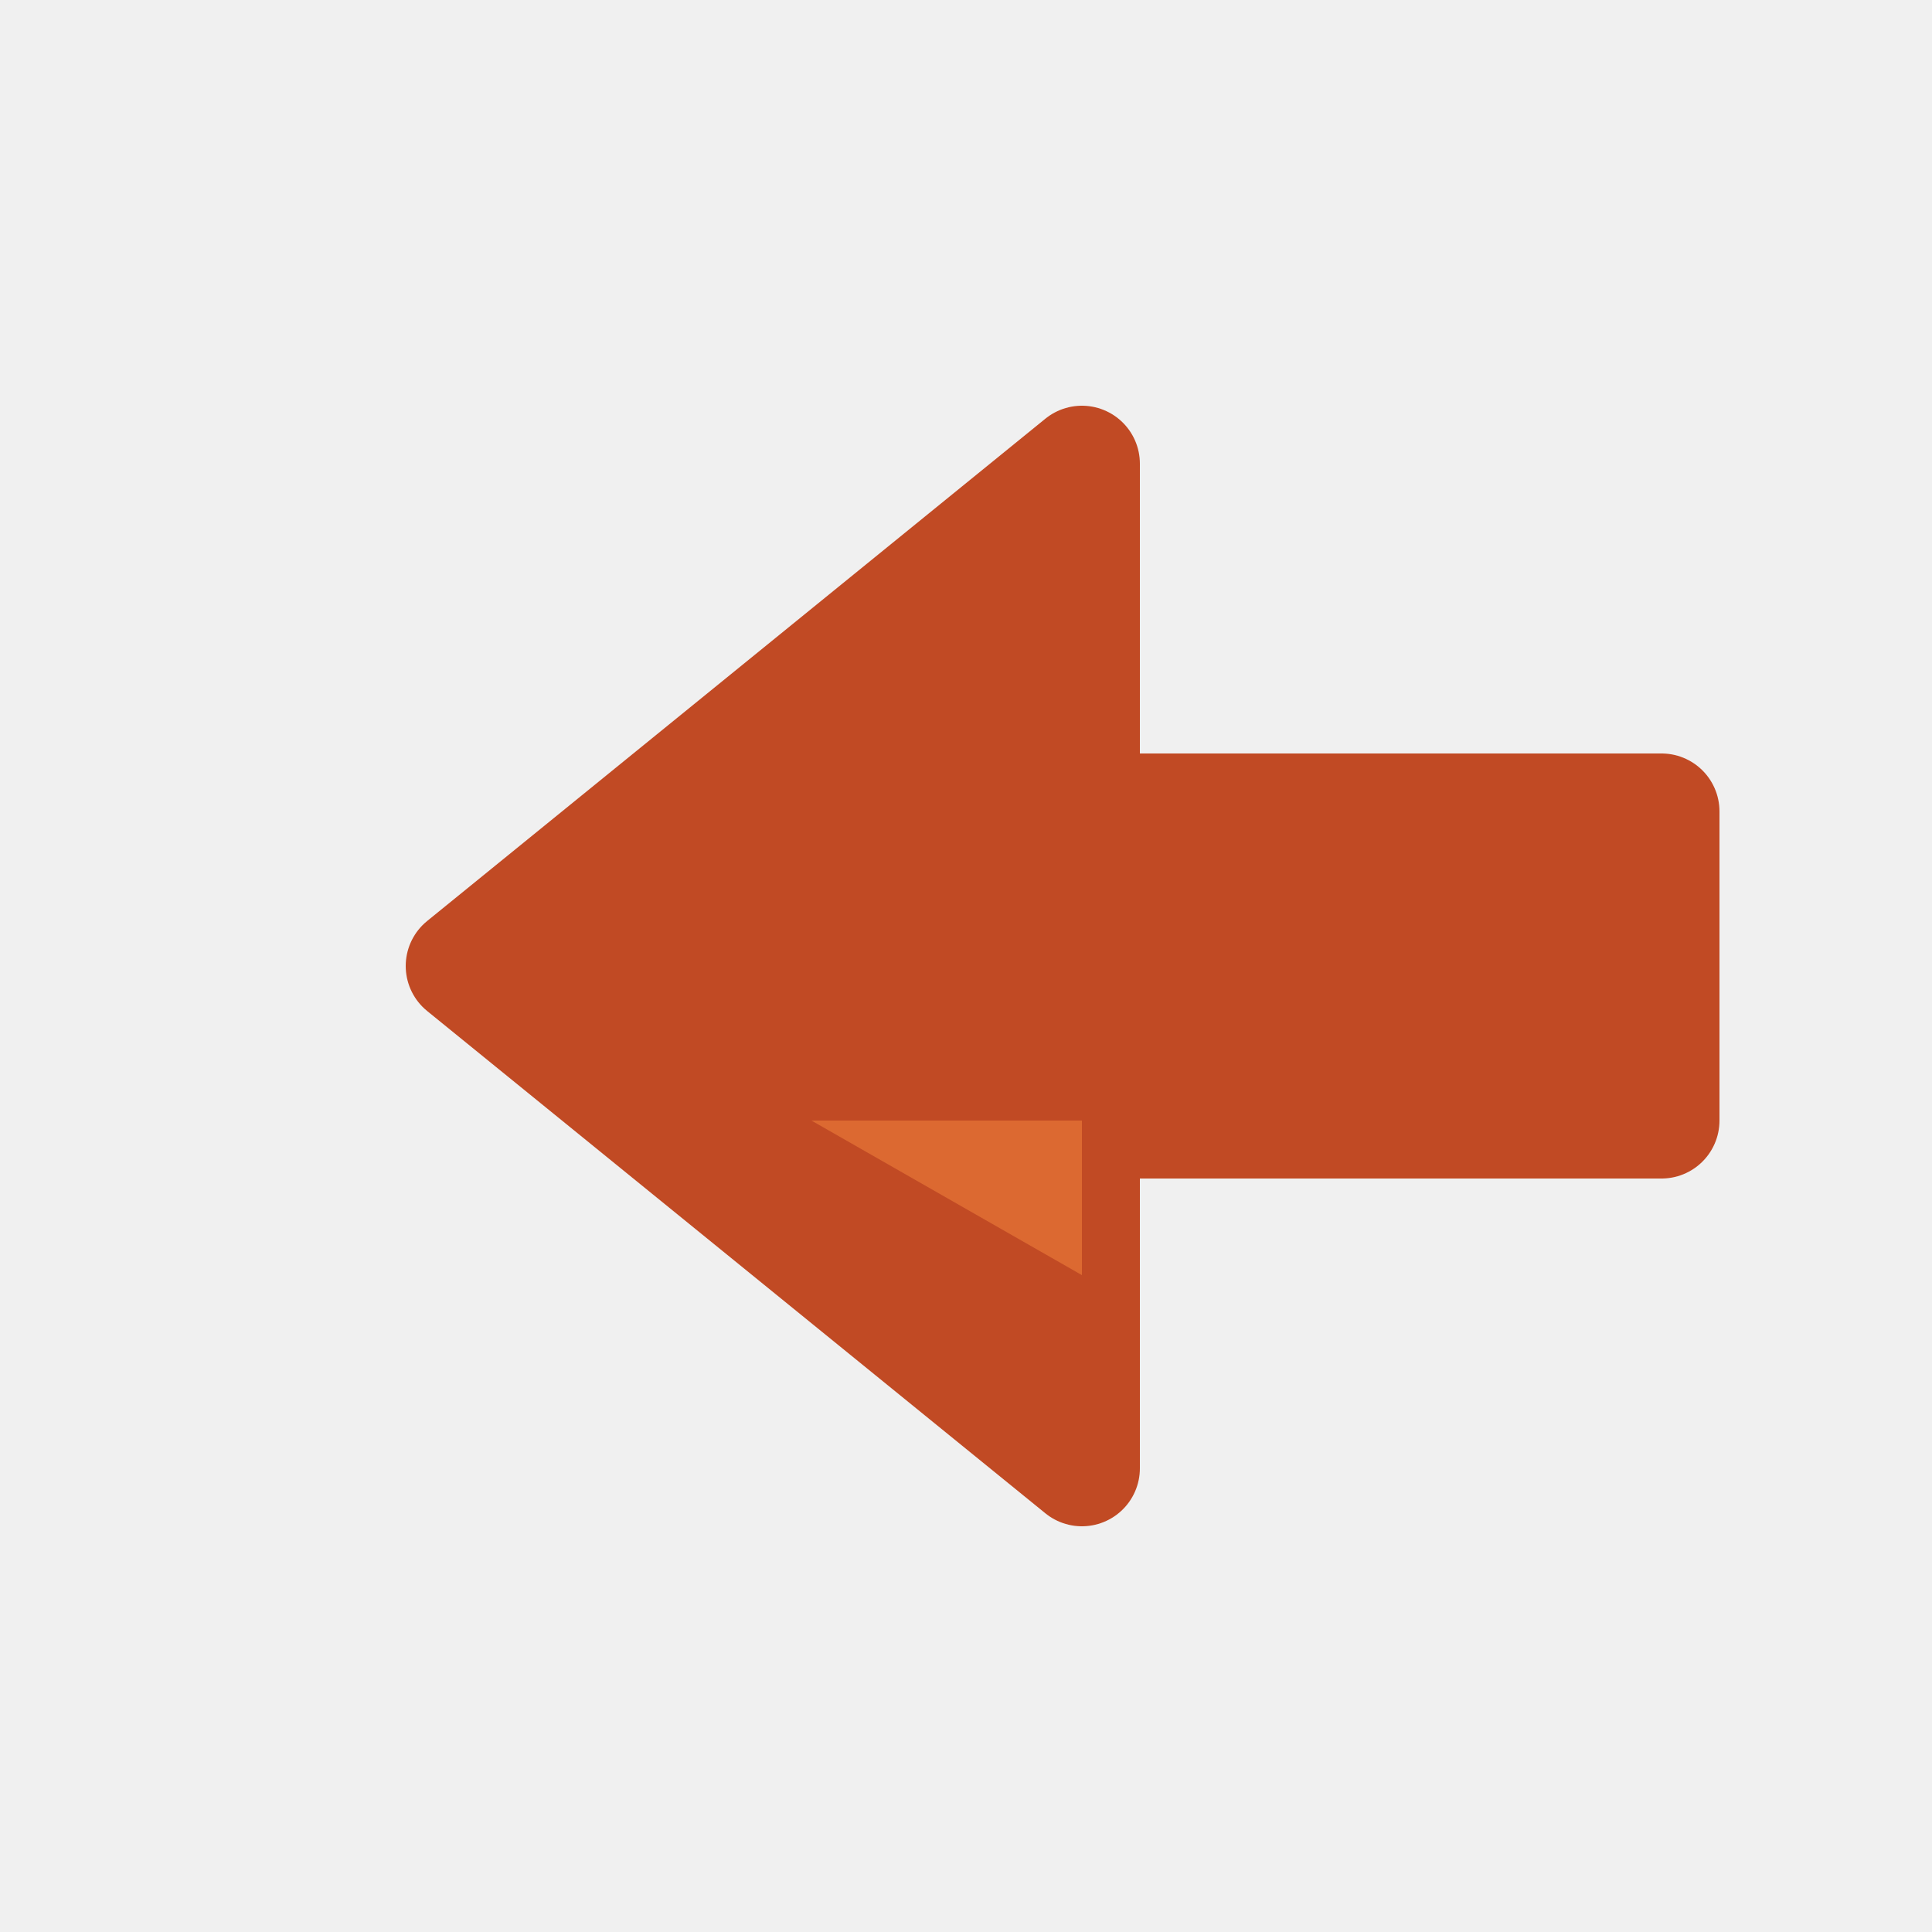
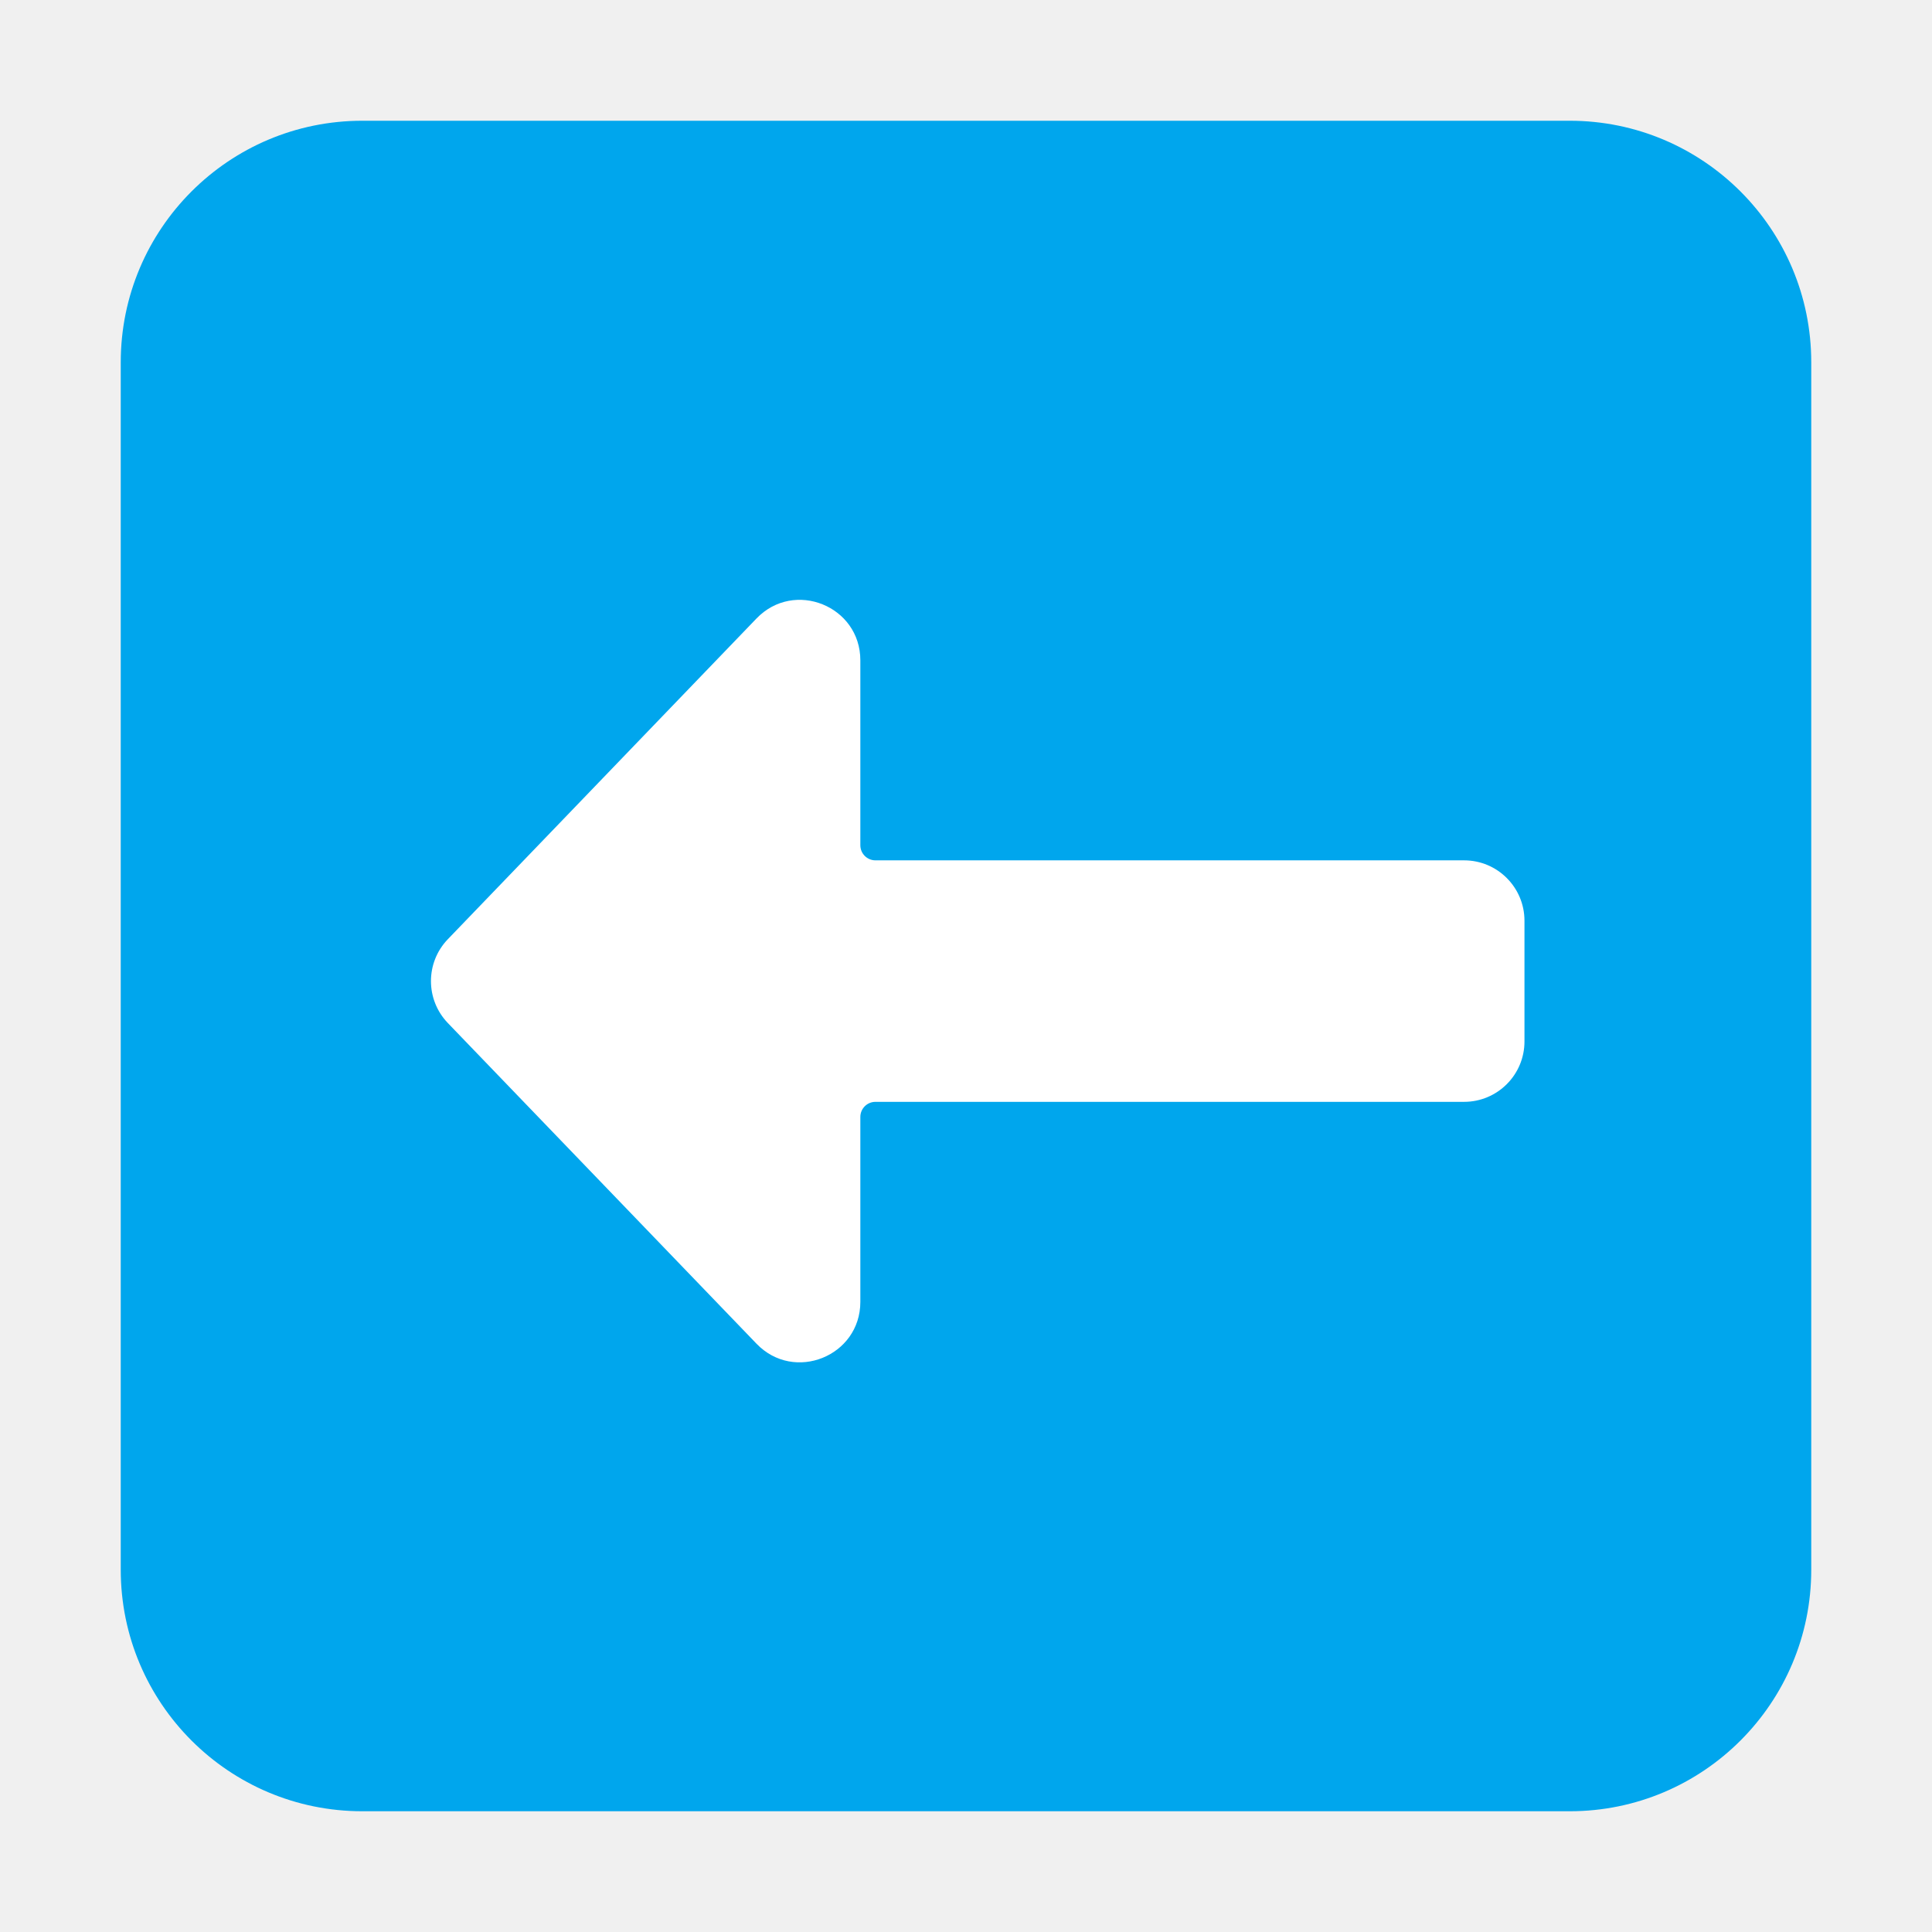
- <svg xmlns="http://www.w3.org/2000/svg" viewBox="0 0 100 100">
-   <g transform="rotate(180 50 50)">
-     <path d="M14 42h30V24l32 26-32 26V58H14Z" fill="#c14a24" stroke="#c14a24" stroke-width="6" stroke-linejoin="round" />
-     <path d="M14 42h30v-8l14 8Z" fill="#f2843c" opacity=".55" />
-   </g>
+ <svg xmlns="http://www.w3.org/2000/svg" width="32" height="32" viewBox="0 0 32 32" fill="none">
+   <path d="M2 6C2 3.791 3.791 2 6 2H26C28.209 2 30 3.791 30 6V26C30 28.209 28.209 30 26 30H6C3.791 30 2 28.209 2 26V6Z" fill="#00A6ED" />
+   <path d="M7.417 15.557C7.045 15.944 7.045 16.556 7.417 16.944L12.53 22.256C13.154 22.905 14.25 22.463 14.25 21.563V18.5C14.25 18.362 14.362 18.25 14.5 18.25L24.25 18.25C24.802 18.25 25.25 17.802 25.25 17.25V15.25C25.25 14.698 24.802 14.25 24.25 14.25L14.5 14.25C14.362 14.25 14.25 14.138 14.25 14L14.25 10.937C14.25 10.037 13.154 9.595 12.53 10.244L7.417 15.557Z" fill="white" />
</svg>
